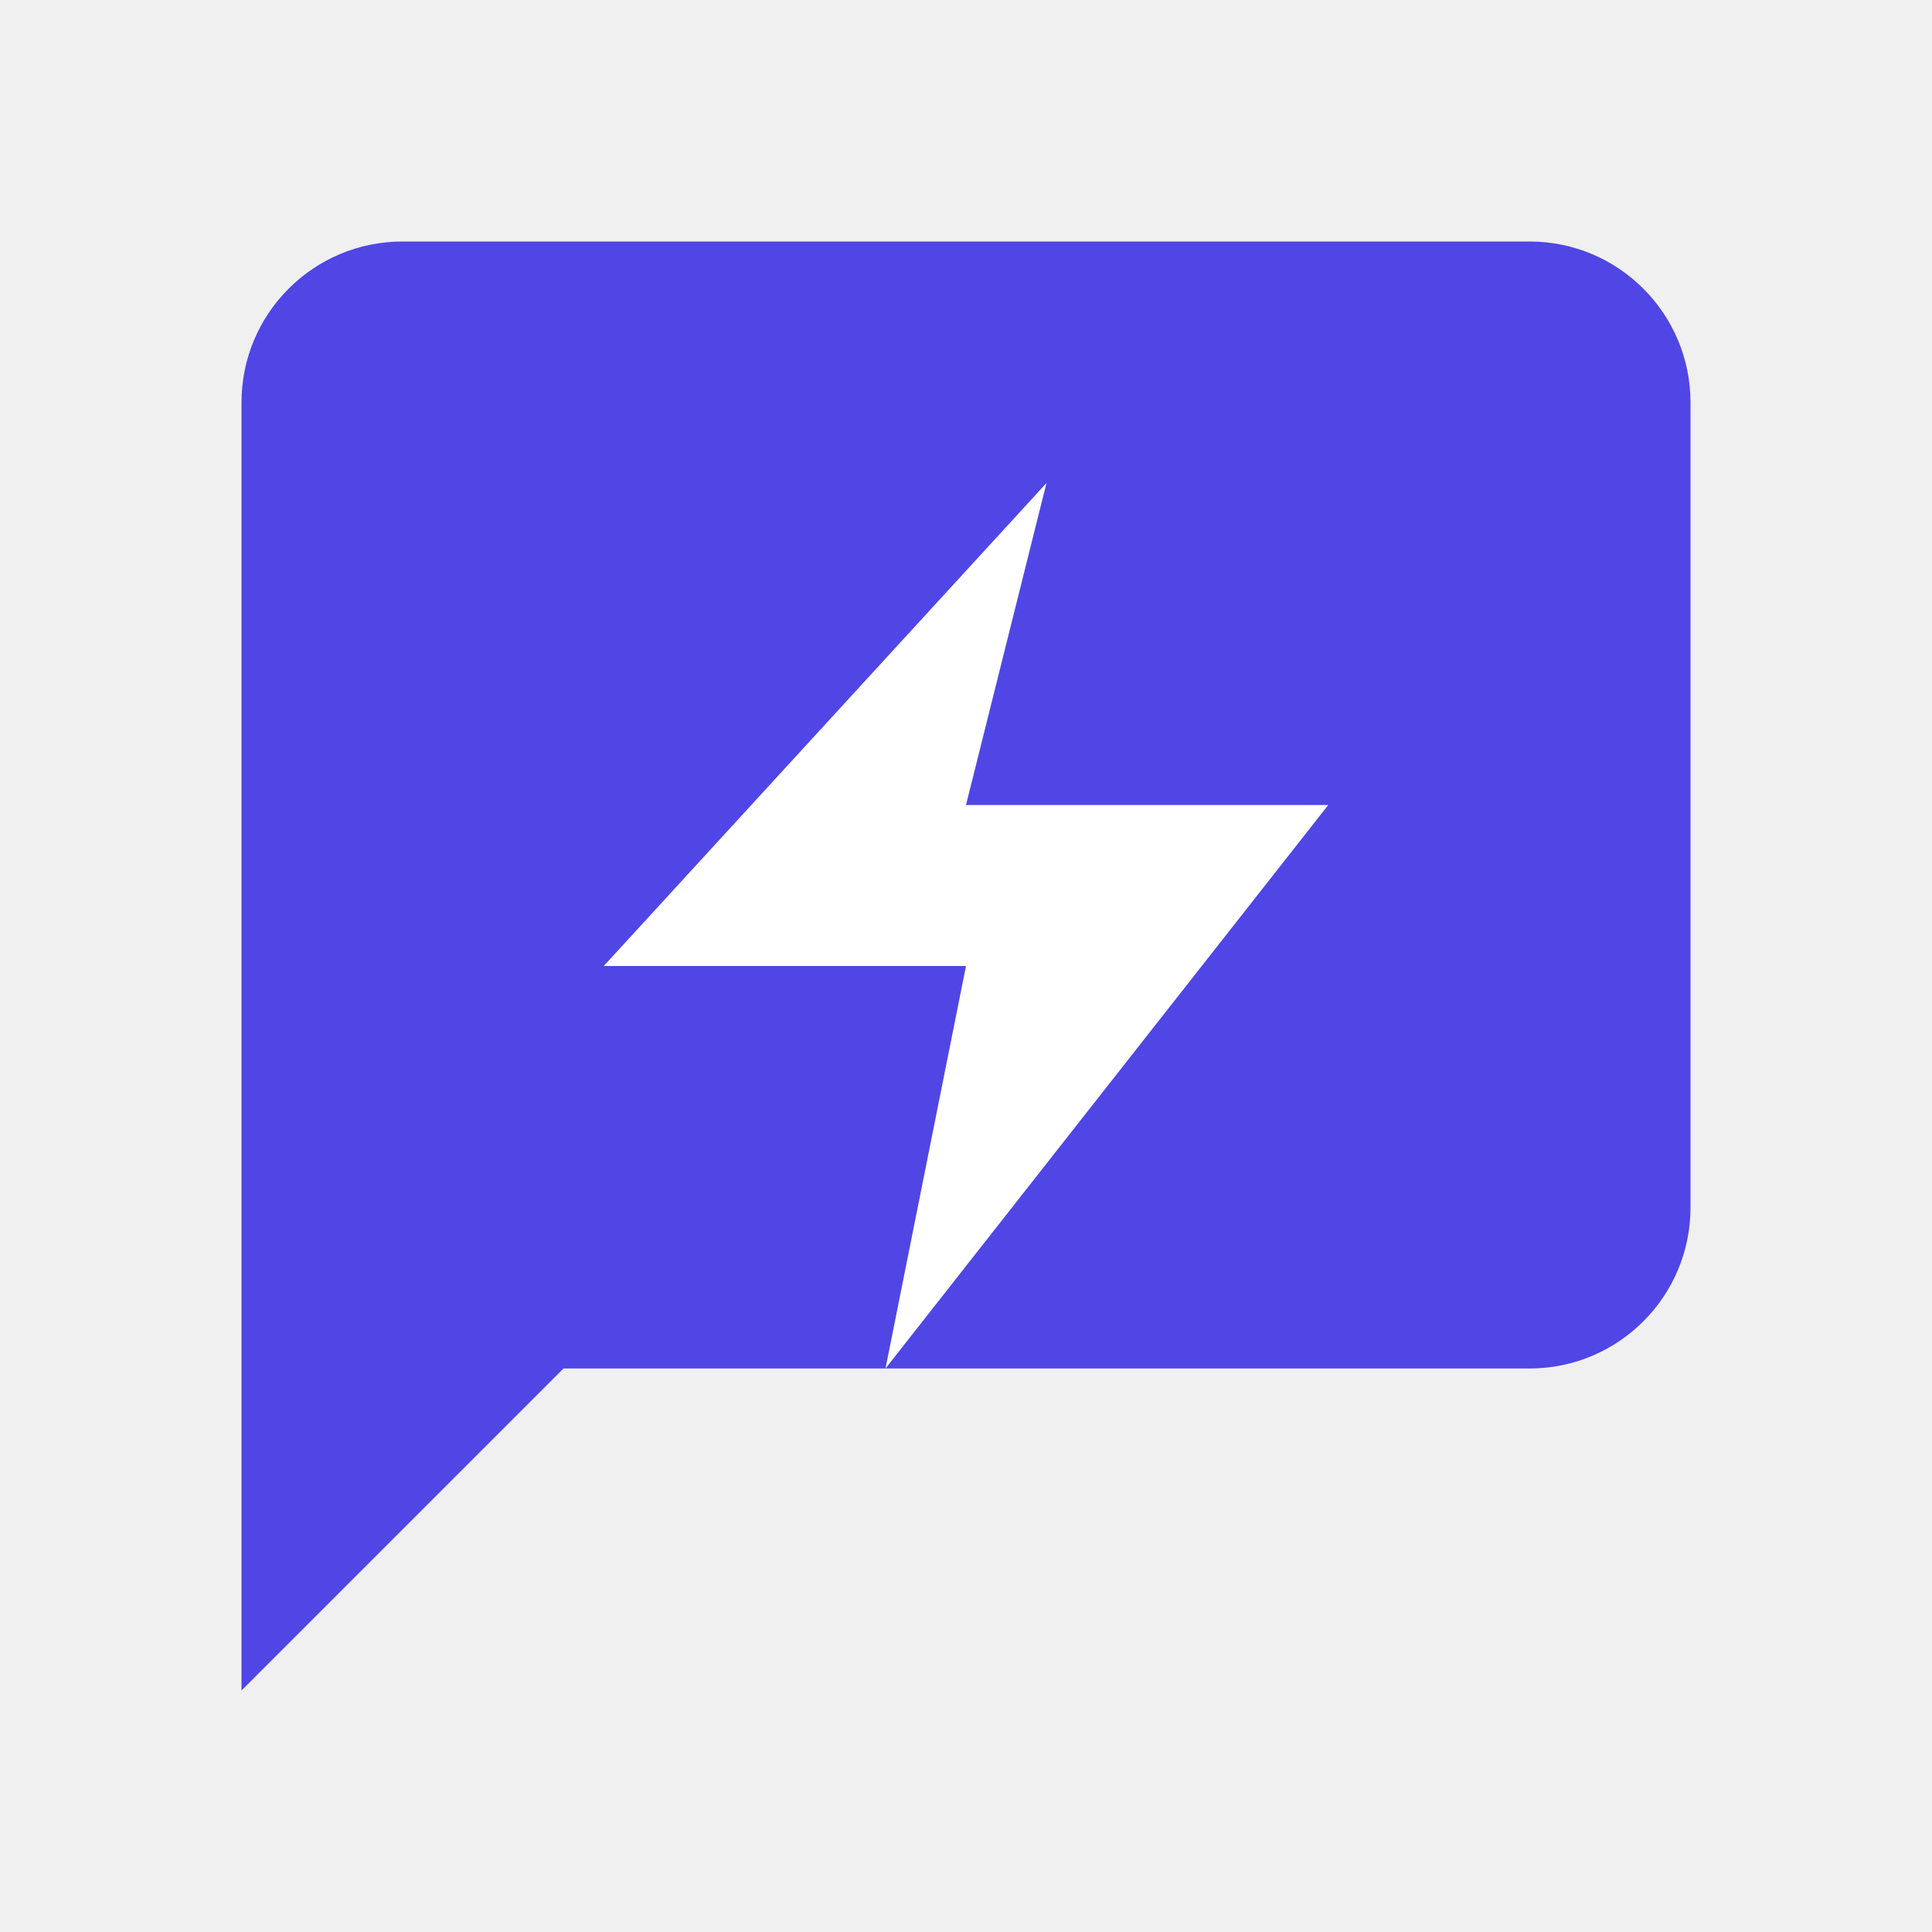
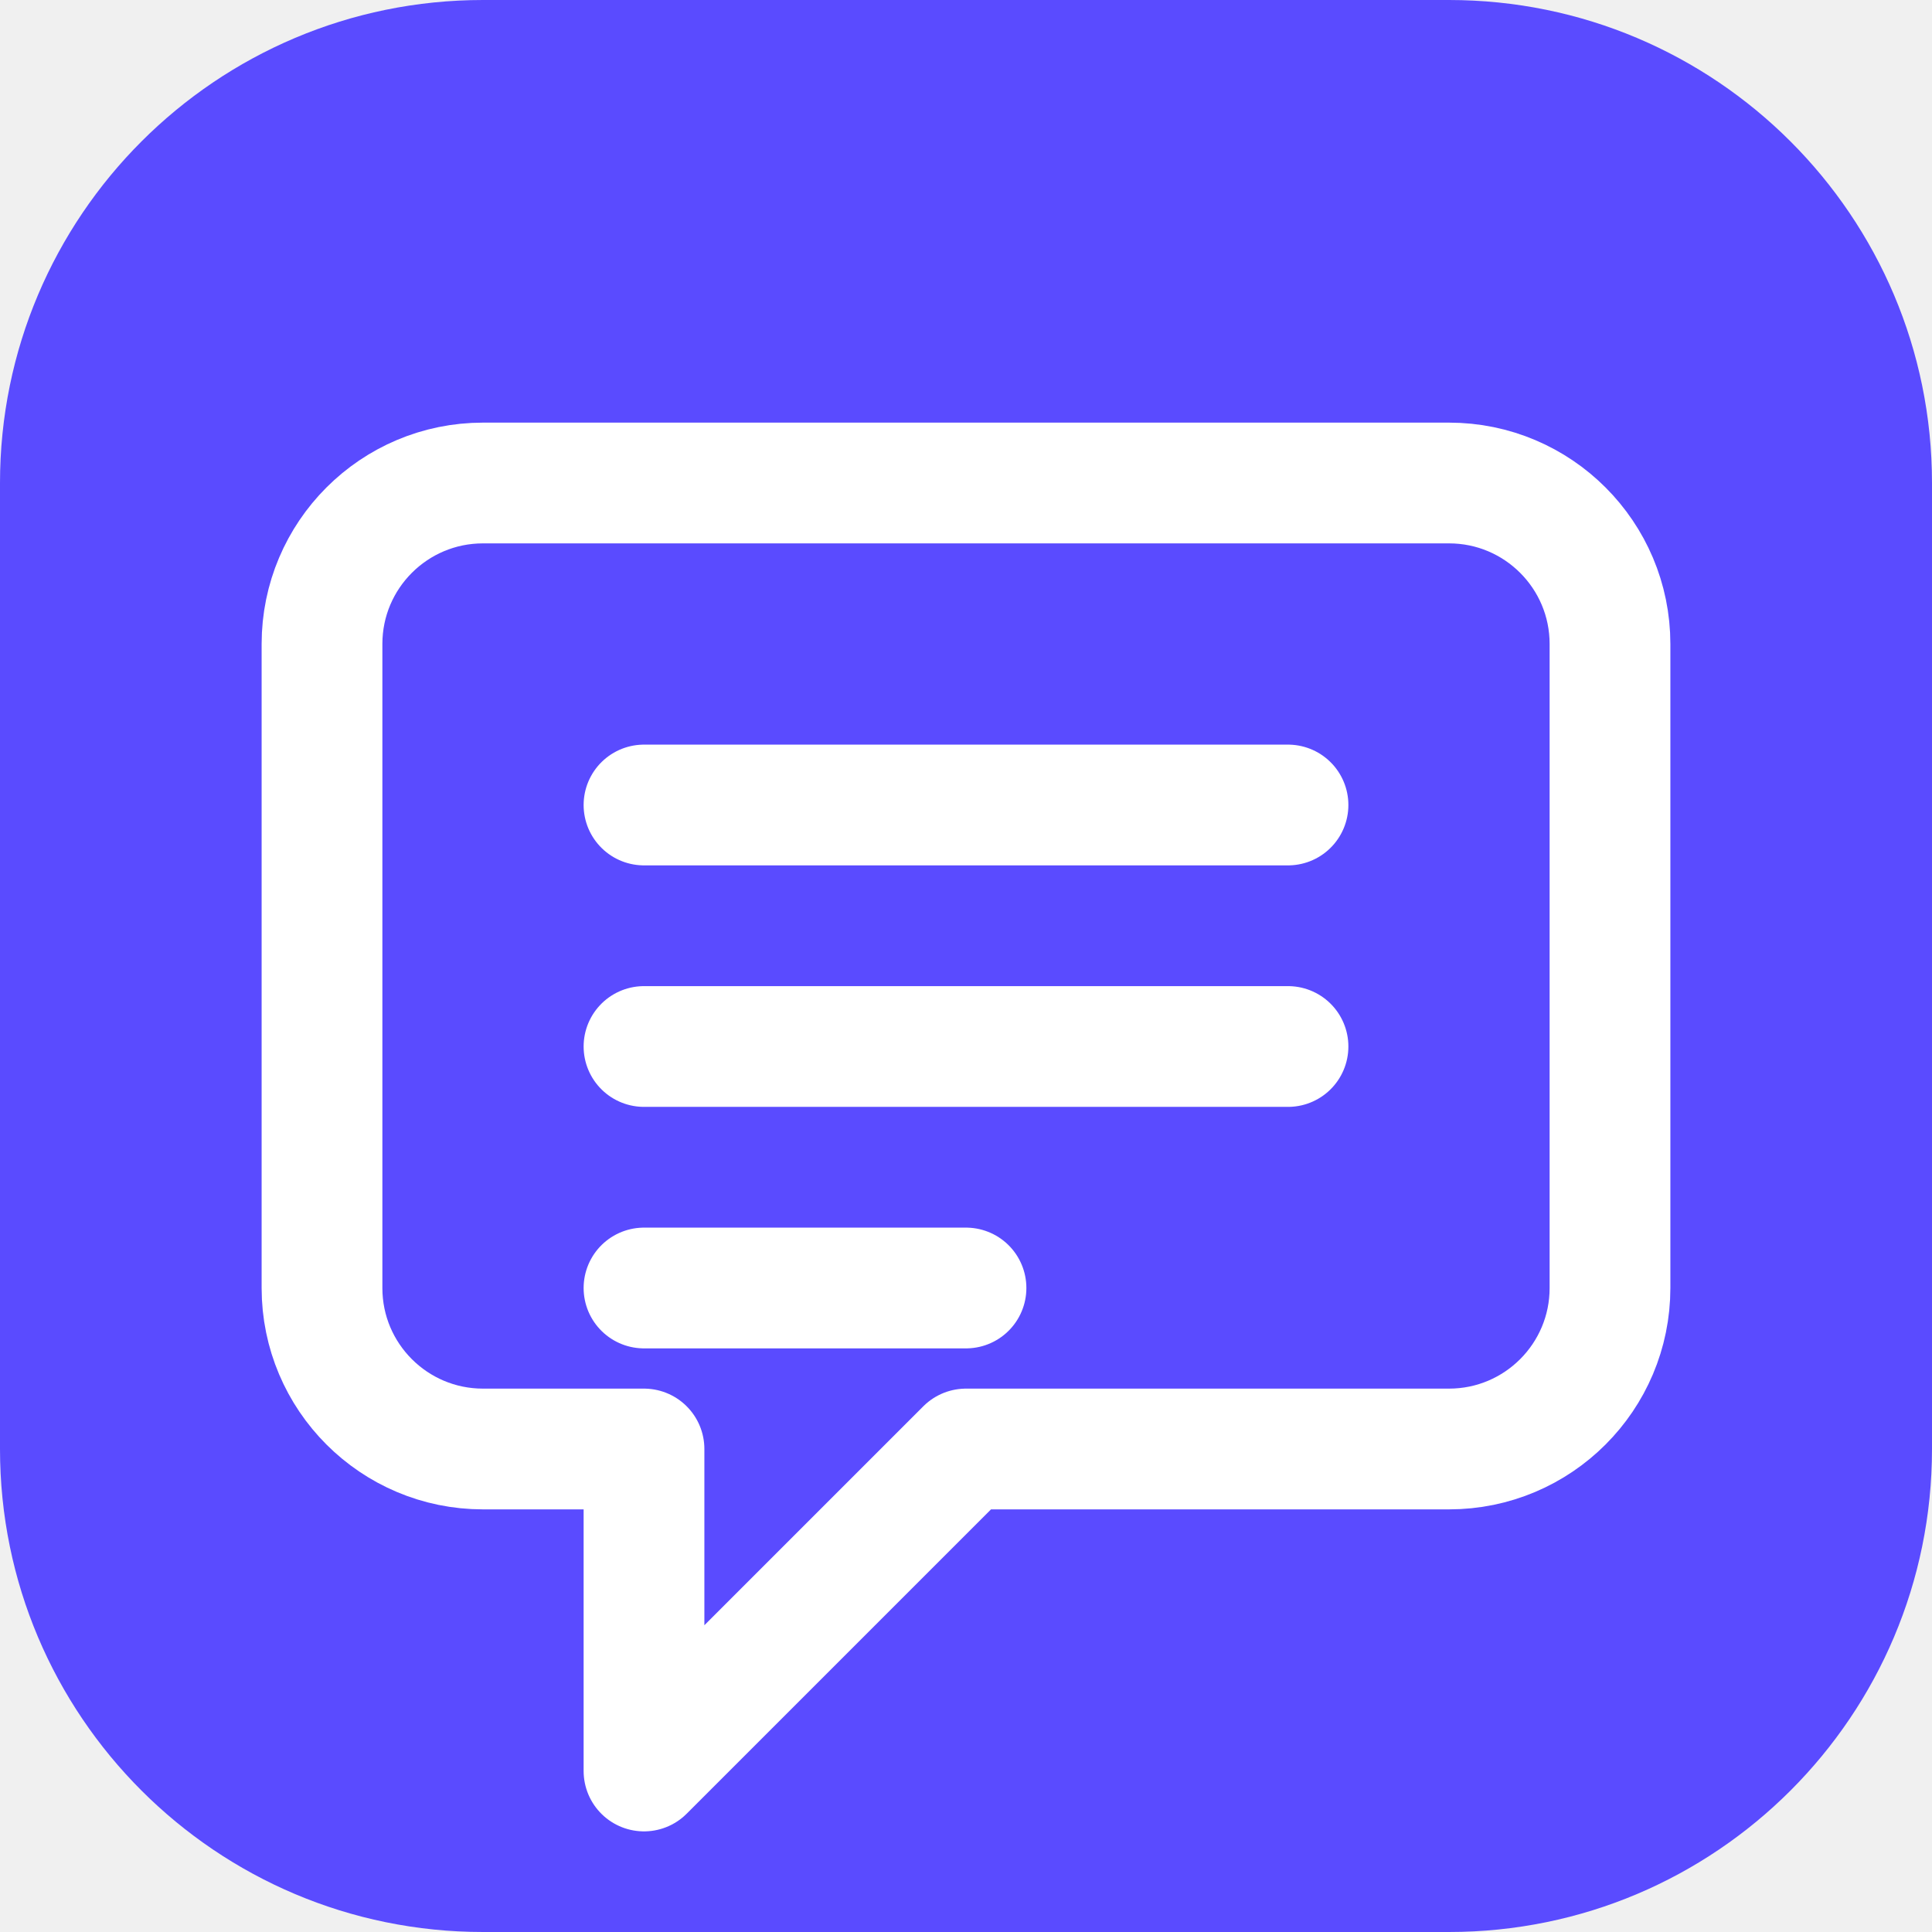
<svg xmlns="http://www.w3.org/2000/svg" viewBox="0 0 24 24">
-   <path d="M21 15a2 2 0 0 1-2 2H7l-4 4V5a2 2 0 0 1 2-2h14a2 2 0 0 1 2 2z" fill="#4f46e5" />
-   <polygon points="13 6 7.5 12 12 12 11 17 16.5 10 12 10" fill="white" />
+   <rect width="24" height="24" rx="6" fill="#5A4BFF" />
+   <path d="M6 6h12a2 2 0 0 1 2 2v8a2 2 0 0 1-2 2h-6l-4 4v-4H6a2 2 0 0 1-2-2V8a2 2 0 0 1 2-2z" fill="none" stroke="white" stroke-width="1.5" stroke-linecap="round" stroke-linejoin="round" />
+   <line x1="8" y1="10" x2="16" y2="10" stroke="white" stroke-width="1.5" stroke-linecap="round" />
+   <line x1="8" y1="13" x2="16" y2="13" stroke="white" stroke-width="1.5" stroke-linecap="round" />
+   <line x1="8" y1="16" x2="12" y2="16" stroke="white" stroke-width="1.5" stroke-linecap="round" />
</svg>
